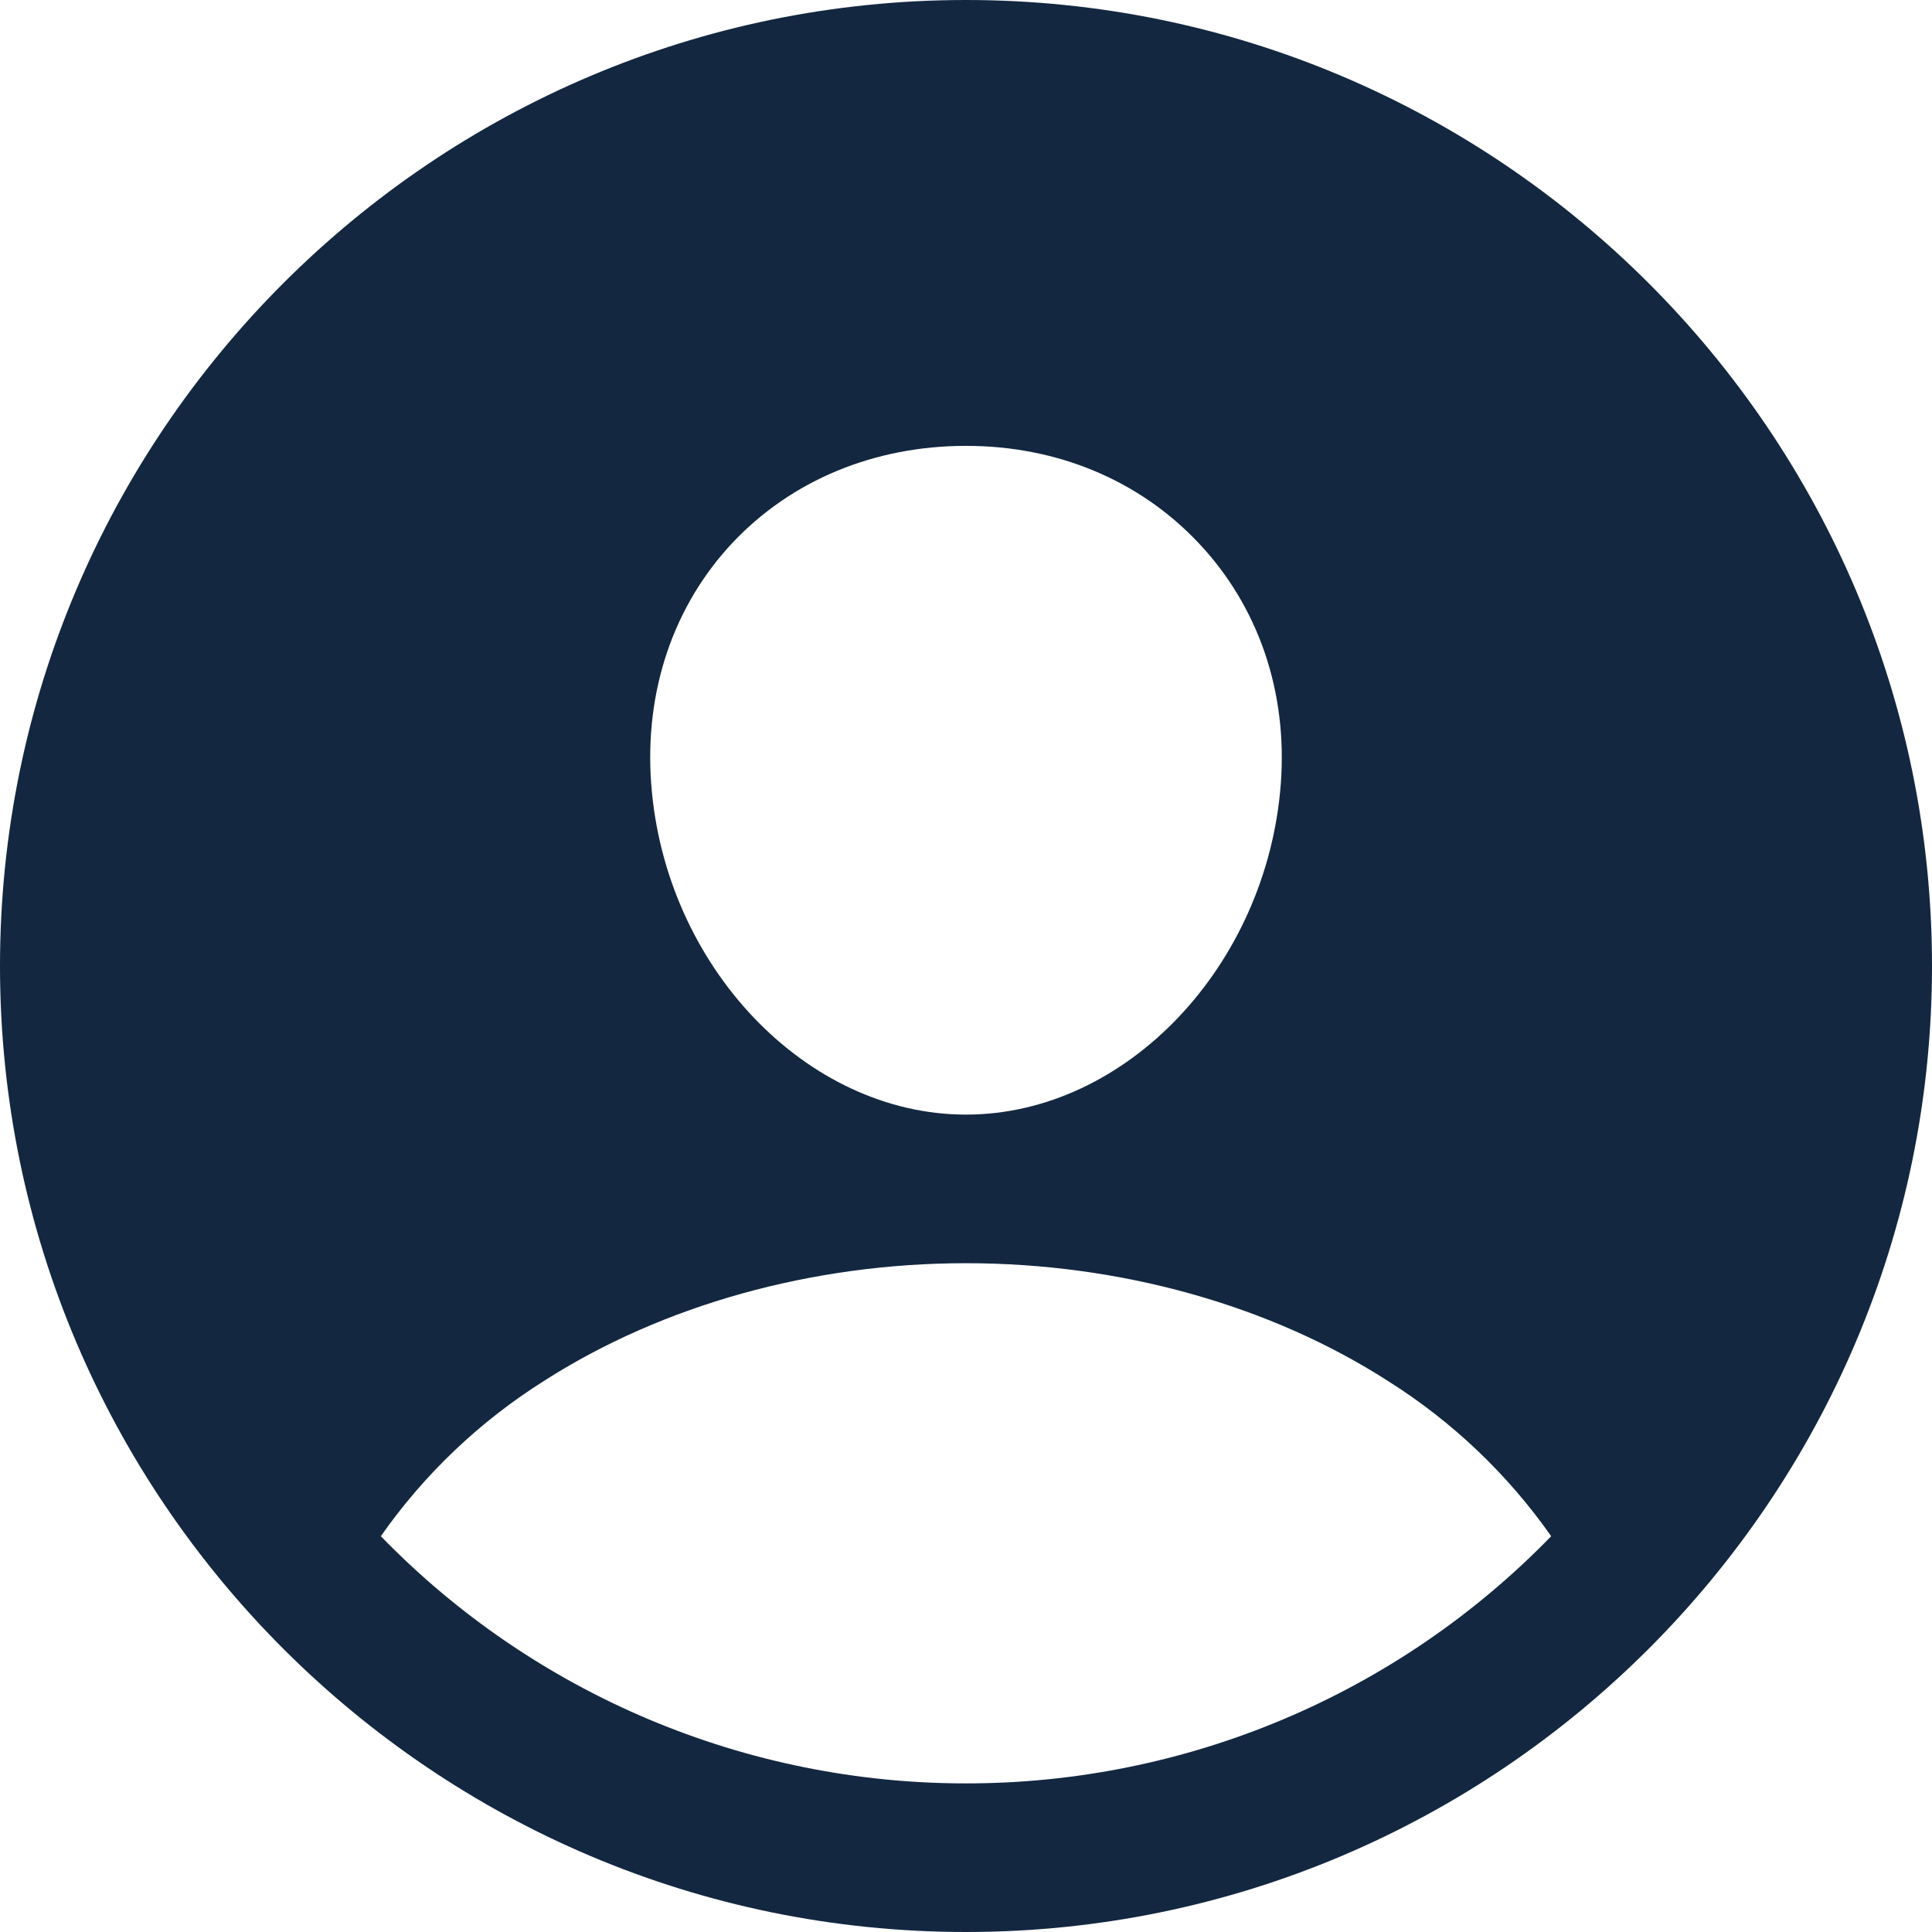
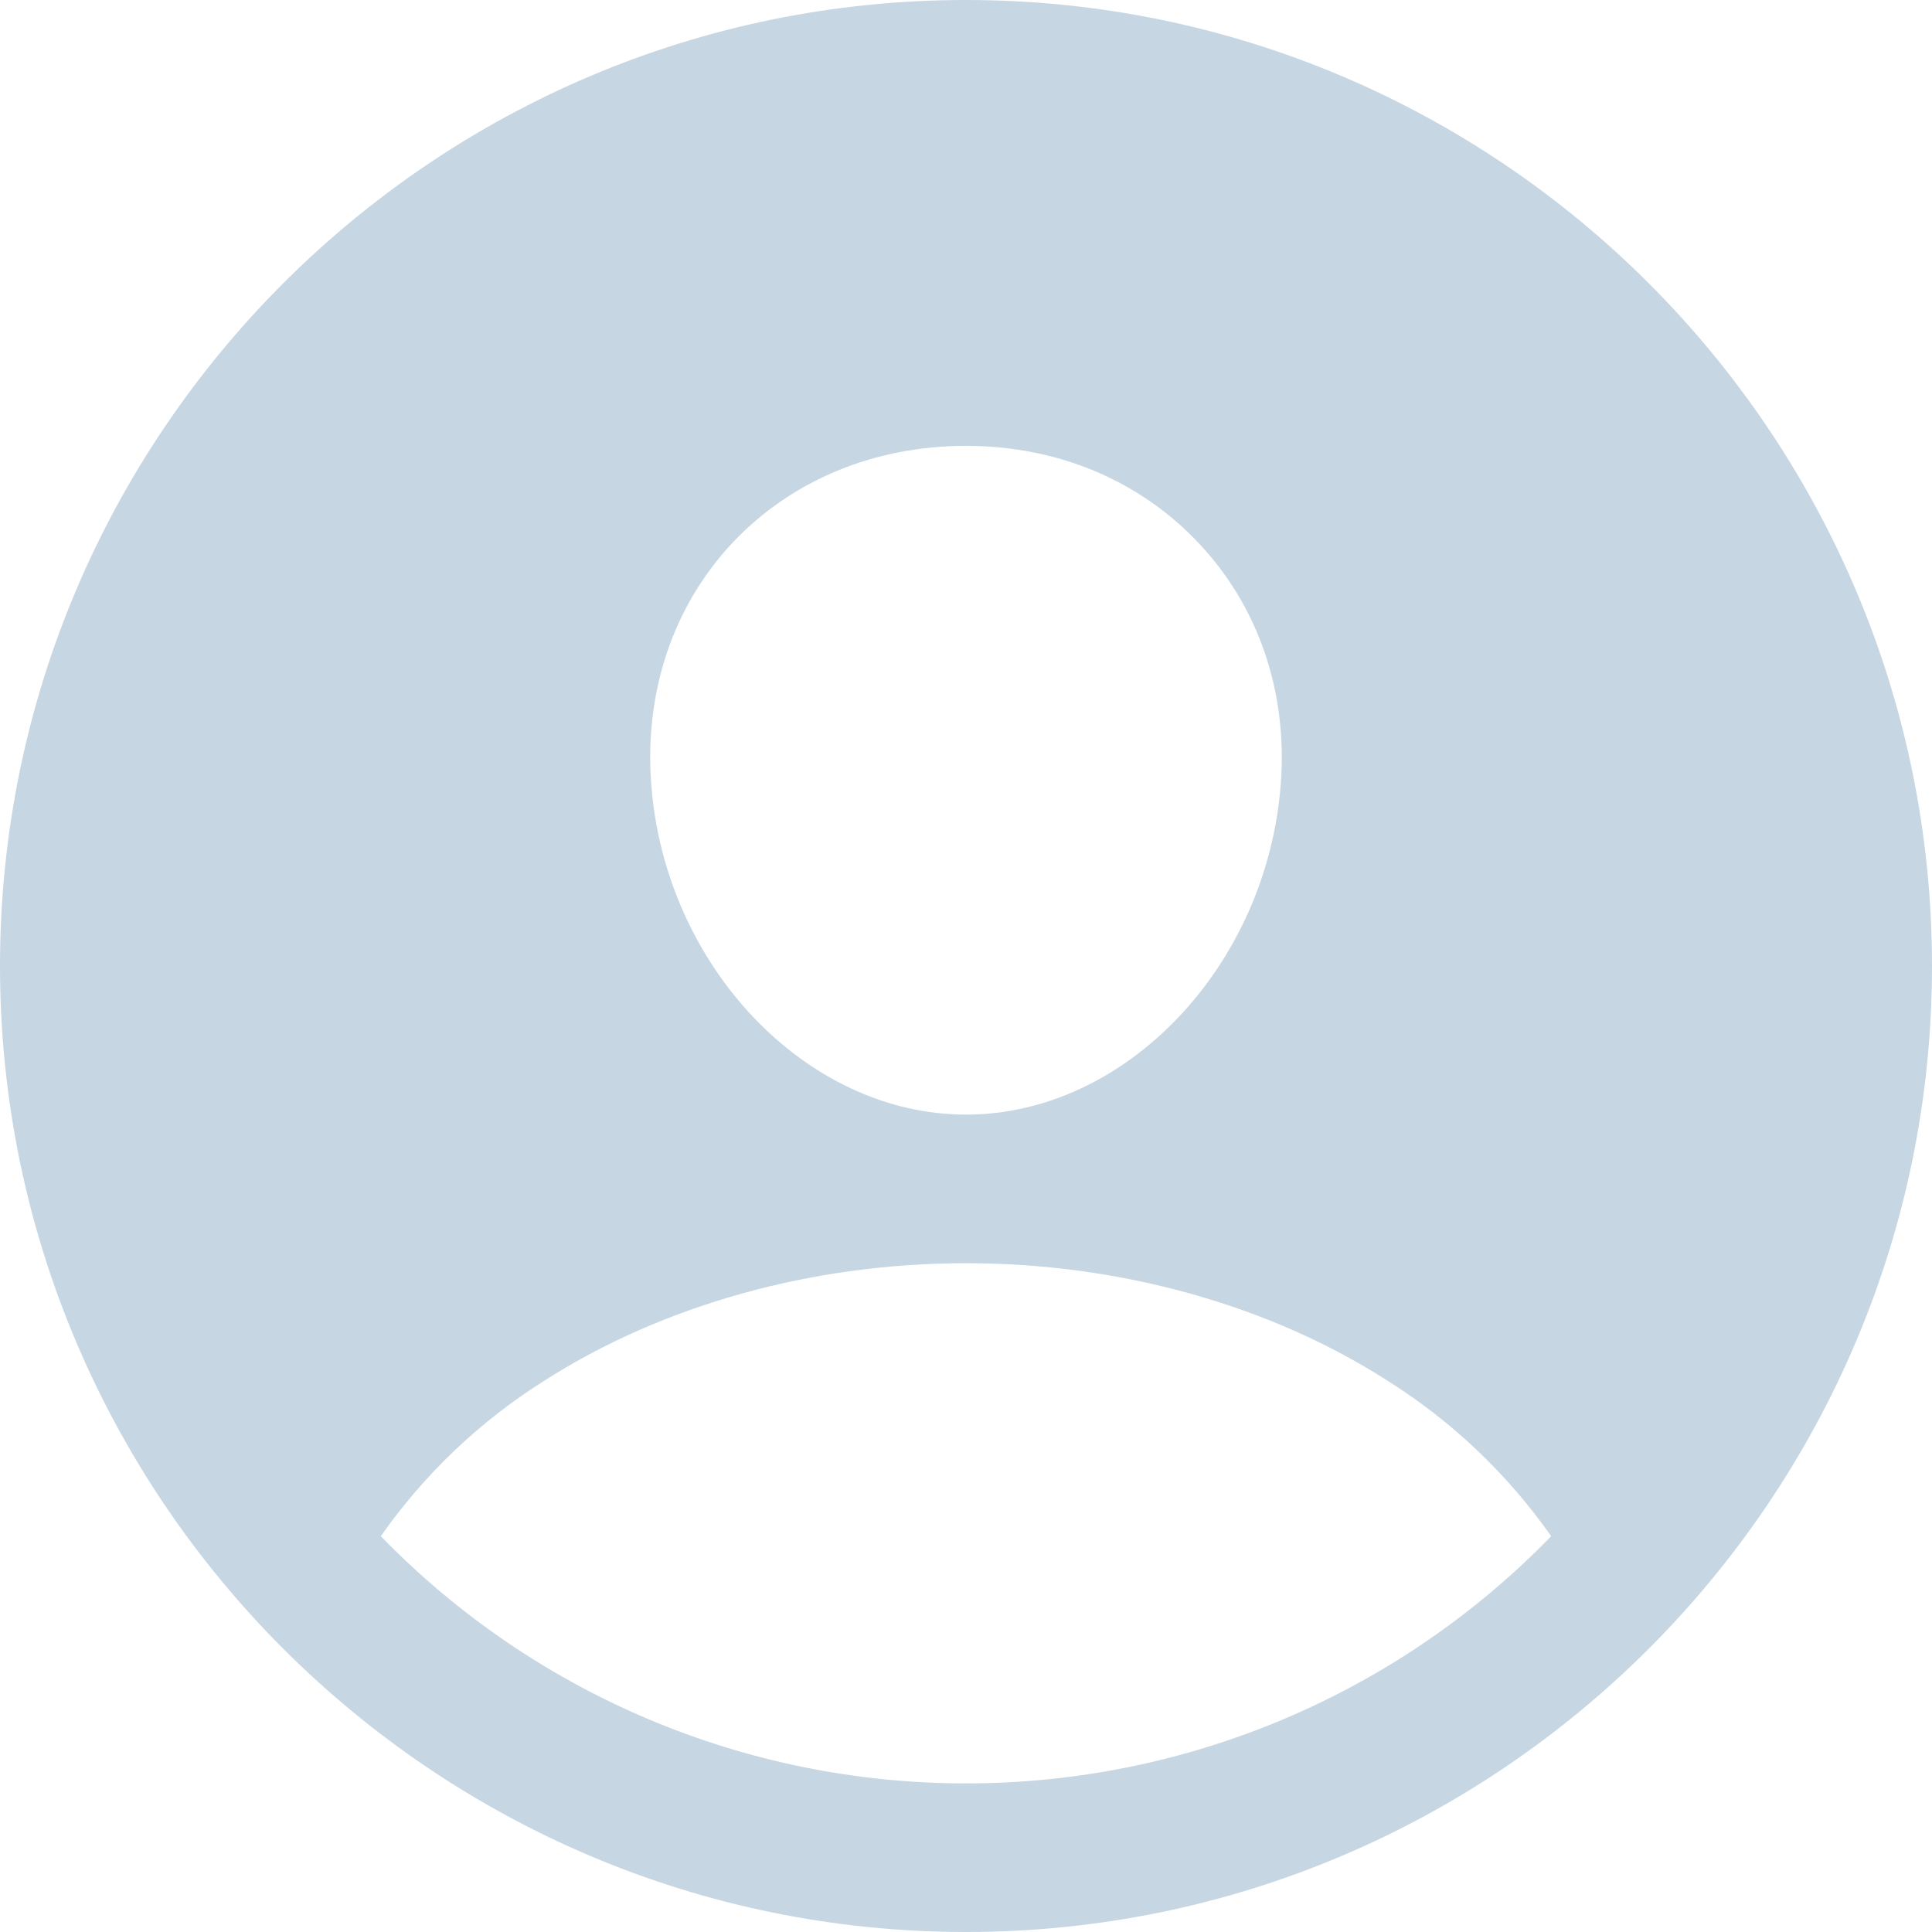
<svg xmlns="http://www.w3.org/2000/svg" width="36" height="36" viewBox="0 0 36 36" fill="none">
-   <path d="M18 0C8.075 0 0 8.075 0 18C0 27.925 8.075 36 18 36C27.925 36 36 27.925 36 18C36 8.075 27.925 0 18 0ZM13.654 10.109C14.751 8.947 16.294 8.308 18 8.308C19.706 8.308 21.236 8.952 22.336 10.12C23.452 11.304 23.994 12.894 23.866 14.604C23.61 18 20.98 20.769 18 20.769C15.021 20.769 12.384 18 12.134 14.603C12.006 12.88 12.548 11.284 13.654 10.109ZM18 33.231C15.967 33.232 13.954 32.825 12.081 32.034C10.208 31.243 8.513 30.084 7.096 28.625C7.907 27.468 8.941 26.484 10.137 25.731C12.343 24.317 15.135 23.538 18 23.538C20.865 23.538 23.657 24.317 25.86 25.731C27.057 26.484 28.092 27.468 28.904 28.625C27.487 30.084 25.792 31.243 23.919 32.034C22.046 32.825 20.033 33.232 18 33.231Z" fill="#132740" />
+   <path fill="#C7D6E3" d="M18 0C8.075 0 0 8.075 0 18C0 27.925 8.075 36 18 36C27.925 36 36 27.925 36 18C36 8.075 27.925 0 18 0ZM13.654 10.109C14.751 8.947 16.294 8.308 18 8.308C19.706 8.308 21.236 8.952 22.336 10.12C23.452 11.304 23.994 12.894 23.866 14.604C23.61 18 20.98 20.769 18 20.769C15.021 20.769 12.384 18 12.134 14.603C12.006 12.88 12.548 11.284 13.654 10.109ZM18 33.231C15.967 33.232 13.954 32.825 12.081 32.034C10.208 31.243 8.513 30.084 7.096 28.625C7.907 27.468 8.941 26.484 10.137 25.731C12.343 24.317 15.135 23.538 18 23.538C20.865 23.538 23.657 24.317 25.86 25.731C27.057 26.484 28.092 27.468 28.904 28.625C27.487 30.084 25.792 31.243 23.919 32.034C22.046 32.825 20.033 33.232 18 33.231Z" />
</svg>
